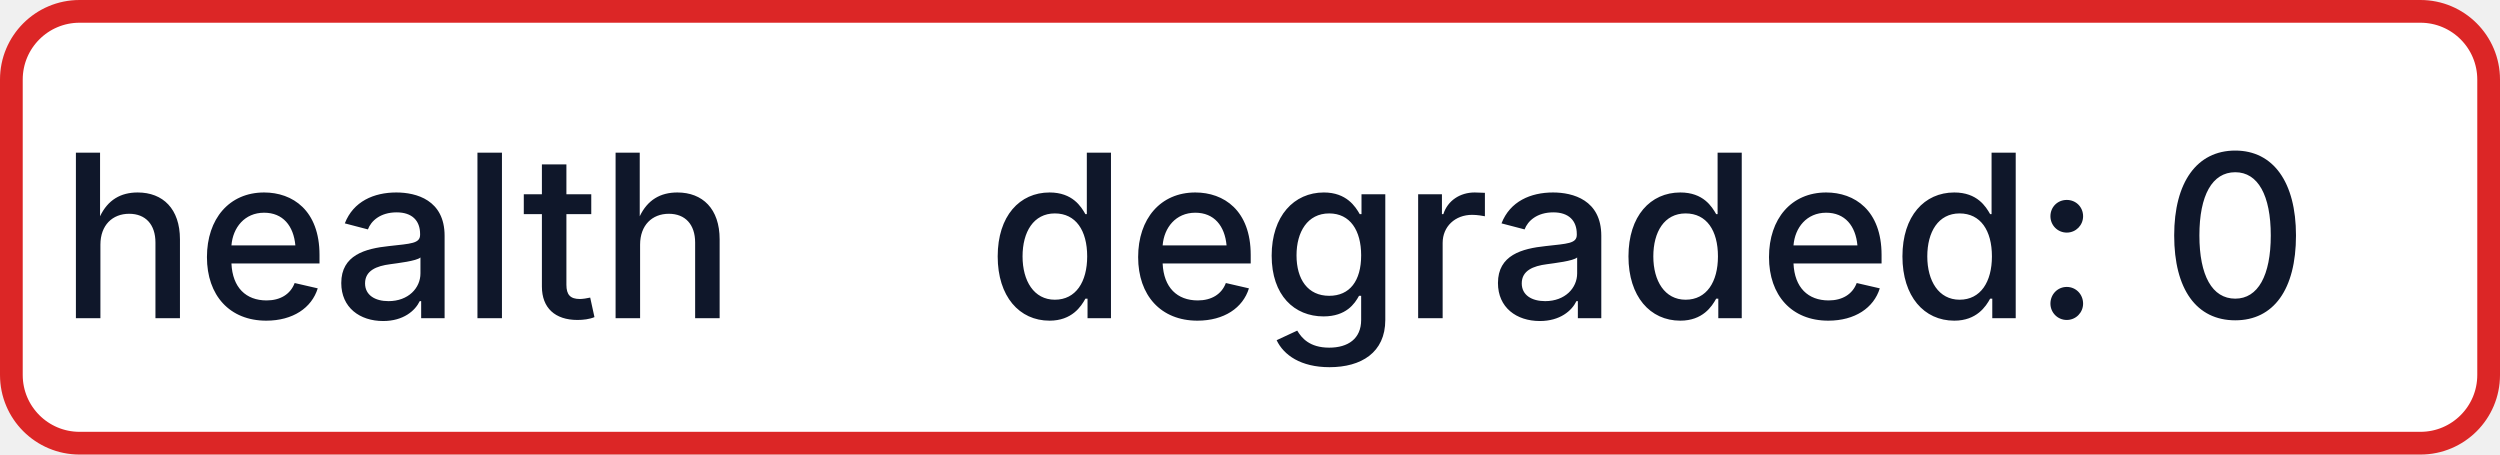
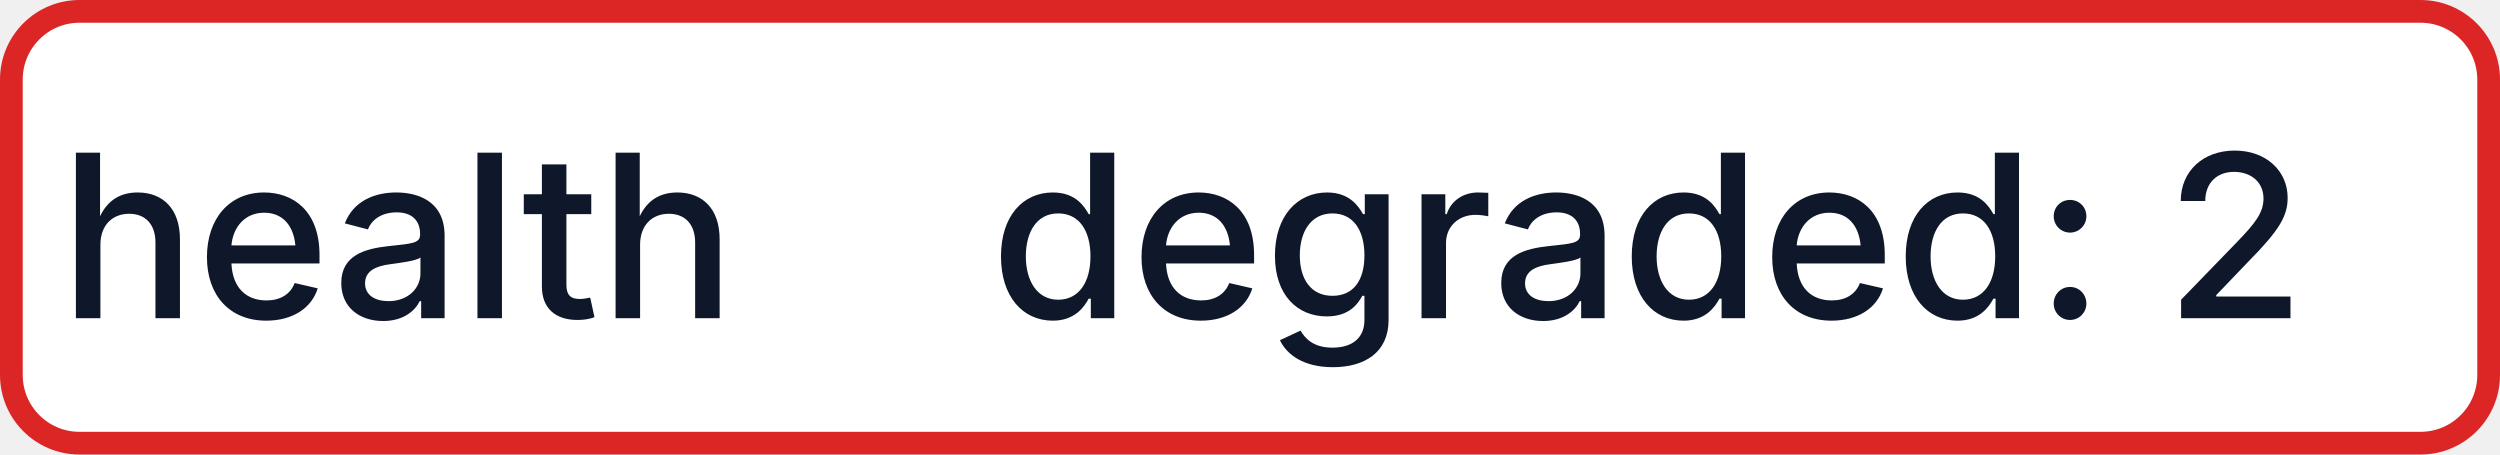
- <svg xmlns="http://www.w3.org/2000/svg" width="110" height="20" role="img" aria-label="health: degraded: 0">
+ <svg xmlns="http://www.w3.org/2000/svg" width="110" height="20" role="img" aria-label="health: degraded: 2">
  <rect x="0.5" y="0.5" width="109" height="19" rx="3" fill="#FFFFFF" stroke="#DC2626" stroke-width="1" />
  <g fill="#0F172A" text-anchor="middle" font-family="-apple-system,BlinkMacSystemFont,Segoe UI,sans-serif" font-size="10" font-weight="500">
    <text x="17.5" y="14">health</text>
-     <text x="72.5" y="14" textLength="68" lengthAdjust="spacingAndGlyphs">degraded: 0</text>
+     <text x="72.5" y="14" textLength="68" lengthAdjust="spacingAndGlyphs">degraded: 2</text>
  </g>
</svg>
